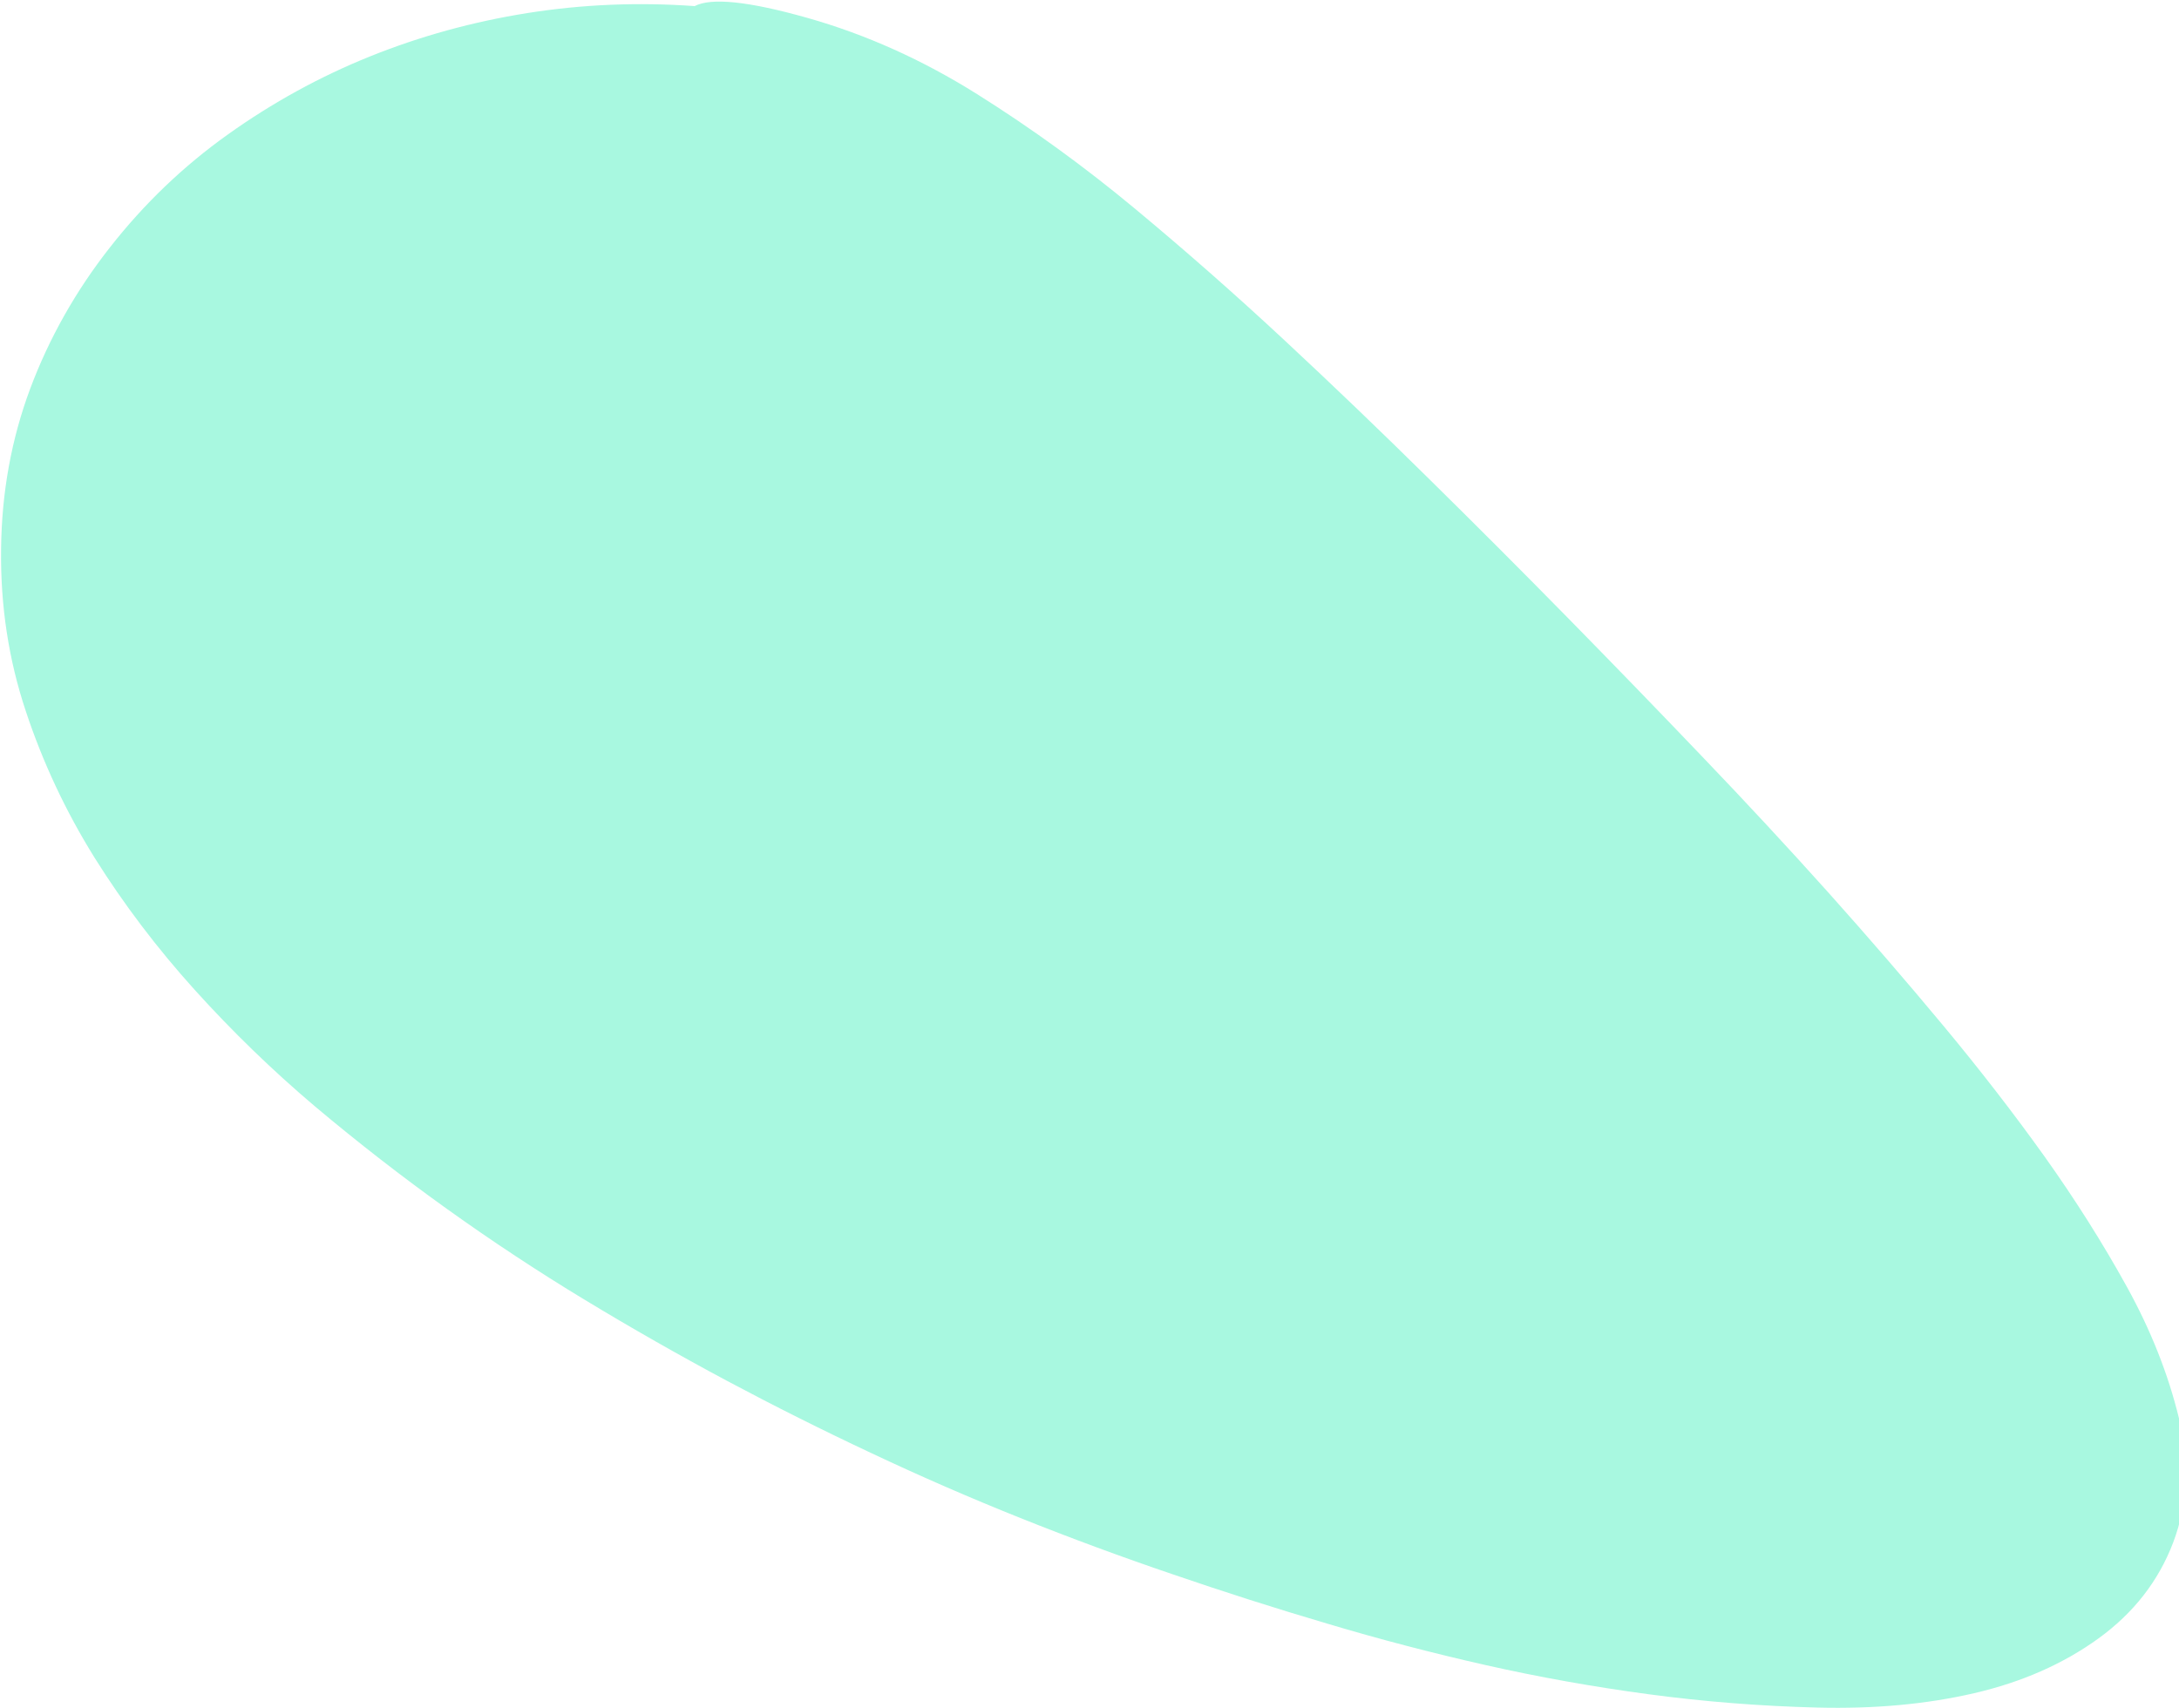
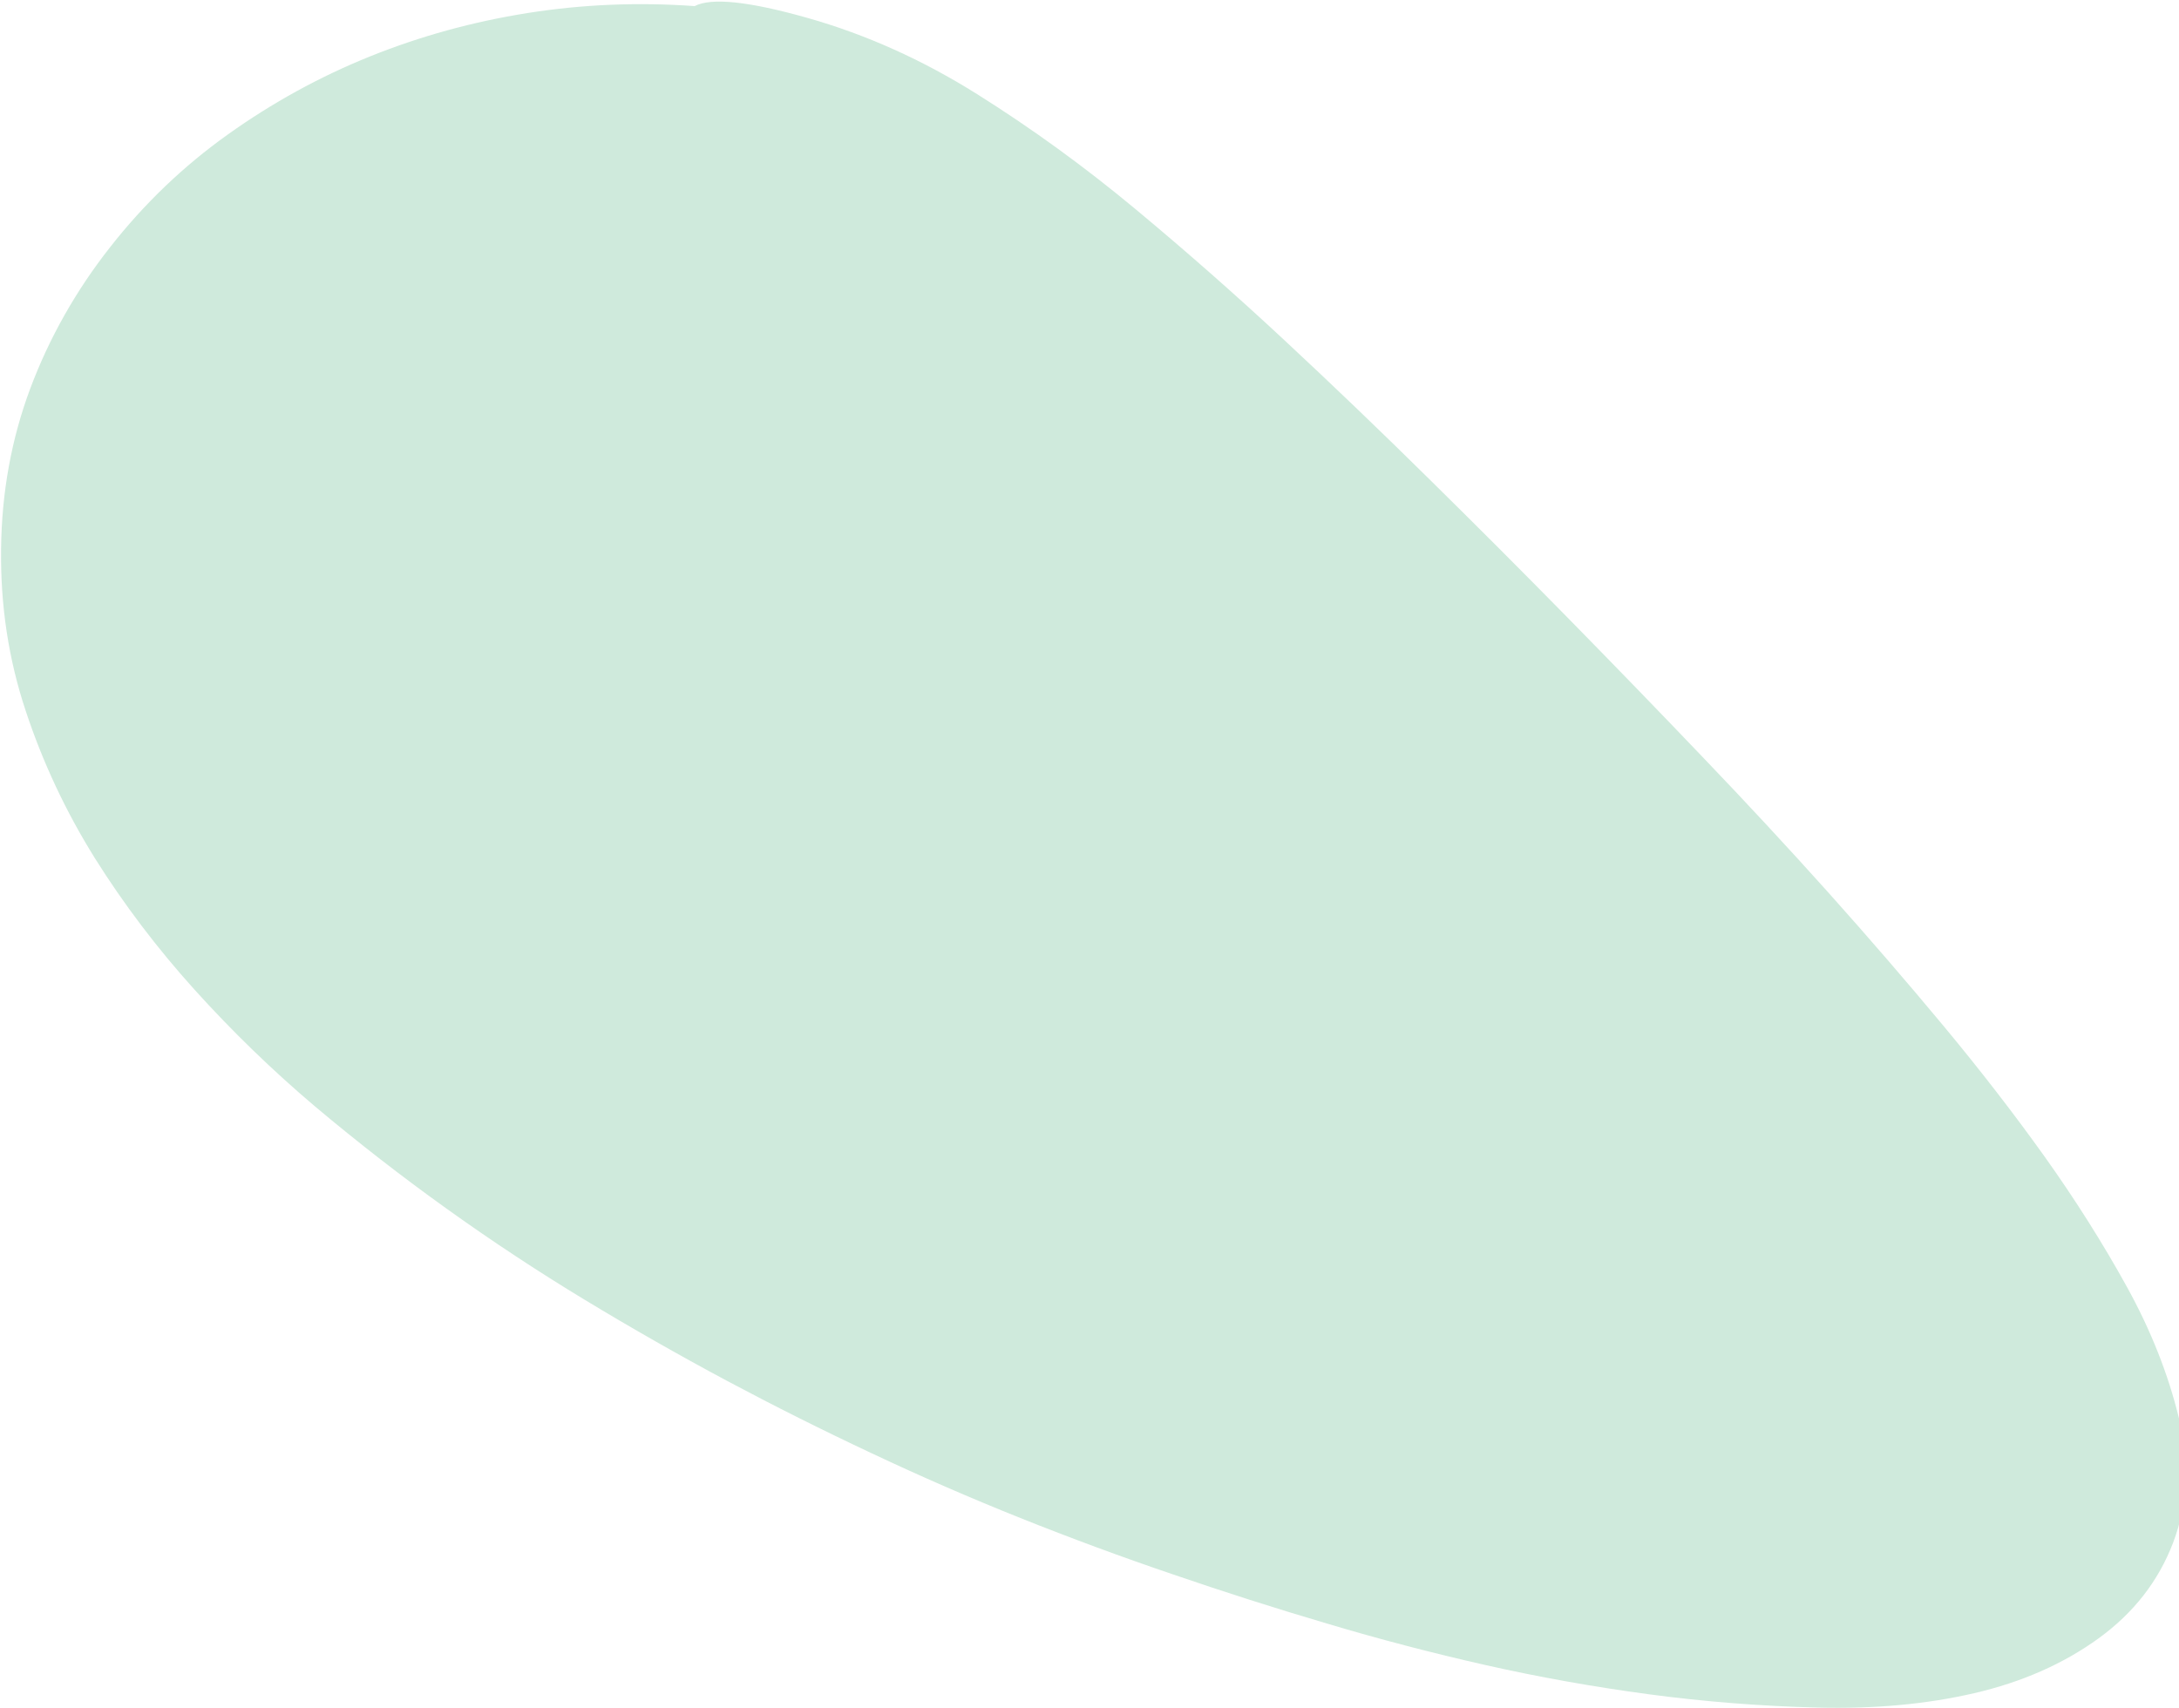
<svg xmlns="http://www.w3.org/2000/svg" viewBox="0 0 1000 784" width="1000" height="784">
-   <path d="M 318.8,2.8 Q 279.8,0.0 242.0,6.0 Q 204.3,12.0 169.8,25.9 Q 135.3,39.8 104.6,61.7 Q 74.0,83.5 50.5,113.5 Q 27.0,143.4 13.9,178.3 Q 0.9,213.1 0.5,252.0 Q 0.0,290.9 11.8,326.3 Q 23.5,361.7 43.4,393.7 Q 63.4,425.6 89.3,454.3 Q 115.2,483.0 144.6,507.9 Q 174.1,532.7 205.1,554.9 Q 236.1,577.1 268.3,596.6 Q 300.5,616.1 333.4,633.7 Q 366.4,651.3 400.1,667.1 Q 433.8,683.0 468.3,696.8 Q 502.8,710.6 538.1,722.6 Q 573.3,734.7 609.2,745.3 Q 645.0,756.0 681.8,764.3 Q 718.6,772.6 756.7,777.7 Q 794.8,782.8 834.0,783.8 Q 873.2,784.8 906.0,777.2 Q 938.8,769.6 963.0,752.1 Q 987.2,734.6 997.3,708.1 Q 1007.4,681.5 1000.0,651.1 Q 992.6,620.6 976.1,590.7 Q 959.6,560.8 938.4,531.0 Q 917.1,501.2 892.0,471.0 Q 866.9,440.8 839.0,409.6 Q 811.1,378.5 781.2,347.3 Q 751.4,316.1 719.8,283.9 Q 688.2,251.7 655.6,219.6 Q 623.0,187.4 589.5,156.2 Q 556.0,125.0 521.0,95.9 Q 486.0,66.8 448.4,43.2 Q 410.8,19.6 370.5,8.2 Q 330.2,-3.2 318.8,2.8 Z" fill="#A8F8E0" />
+   <path d="M 318.8,2.8 Q 279.8,0.0 242.0,6.0 Q 204.3,12.0 169.8,25.9 Q 135.3,39.8 104.6,61.7 Q 74.0,83.5 50.5,113.5 Q 27.0,143.4 13.9,178.3 Q 0.9,213.1 0.5,252.0 Q 0.0,290.9 11.8,326.3 Q 23.5,361.7 43.4,393.7 Q 63.4,425.6 89.3,454.3 Q 115.2,483.0 144.6,507.9 Q 174.1,532.7 205.1,554.9 Q 236.1,577.1 268.3,596.6 Q 300.5,616.1 333.4,633.7 Q 366.4,651.3 400.1,667.1 Q 433.8,683.0 468.3,696.8 Q 502.8,710.6 538.1,722.6 Q 573.3,734.7 609.2,745.3 Q 645.0,756.0 681.8,764.3 Q 718.6,772.6 756.7,777.7 Q 794.8,782.8 834.0,783.8 Q 873.2,784.8 906.0,777.2 Q 938.8,769.6 963.0,752.1 Q 987.2,734.6 997.3,708.1 Q 1007.4,681.5 1000.0,651.1 Q 992.6,620.6 976.1,590.7 Q 959.6,560.8 938.4,531.0 Q 917.1,501.2 892.0,471.0 Q 866.9,440.8 839.0,409.6 Q 811.1,378.5 781.2,347.3 Q 751.4,316.1 719.8,283.9 Q 688.2,251.7 655.6,219.6 Q 623.0,187.4 589.5,156.2 Q 556.0,125.0 521.0,95.9 Q 486.0,66.8 448.4,43.2 Q 410.8,19.6 370.5,8.2 Q 330.2,-3.2 318.8,2.8 Z" fill="#CFEADC" />
</svg>
